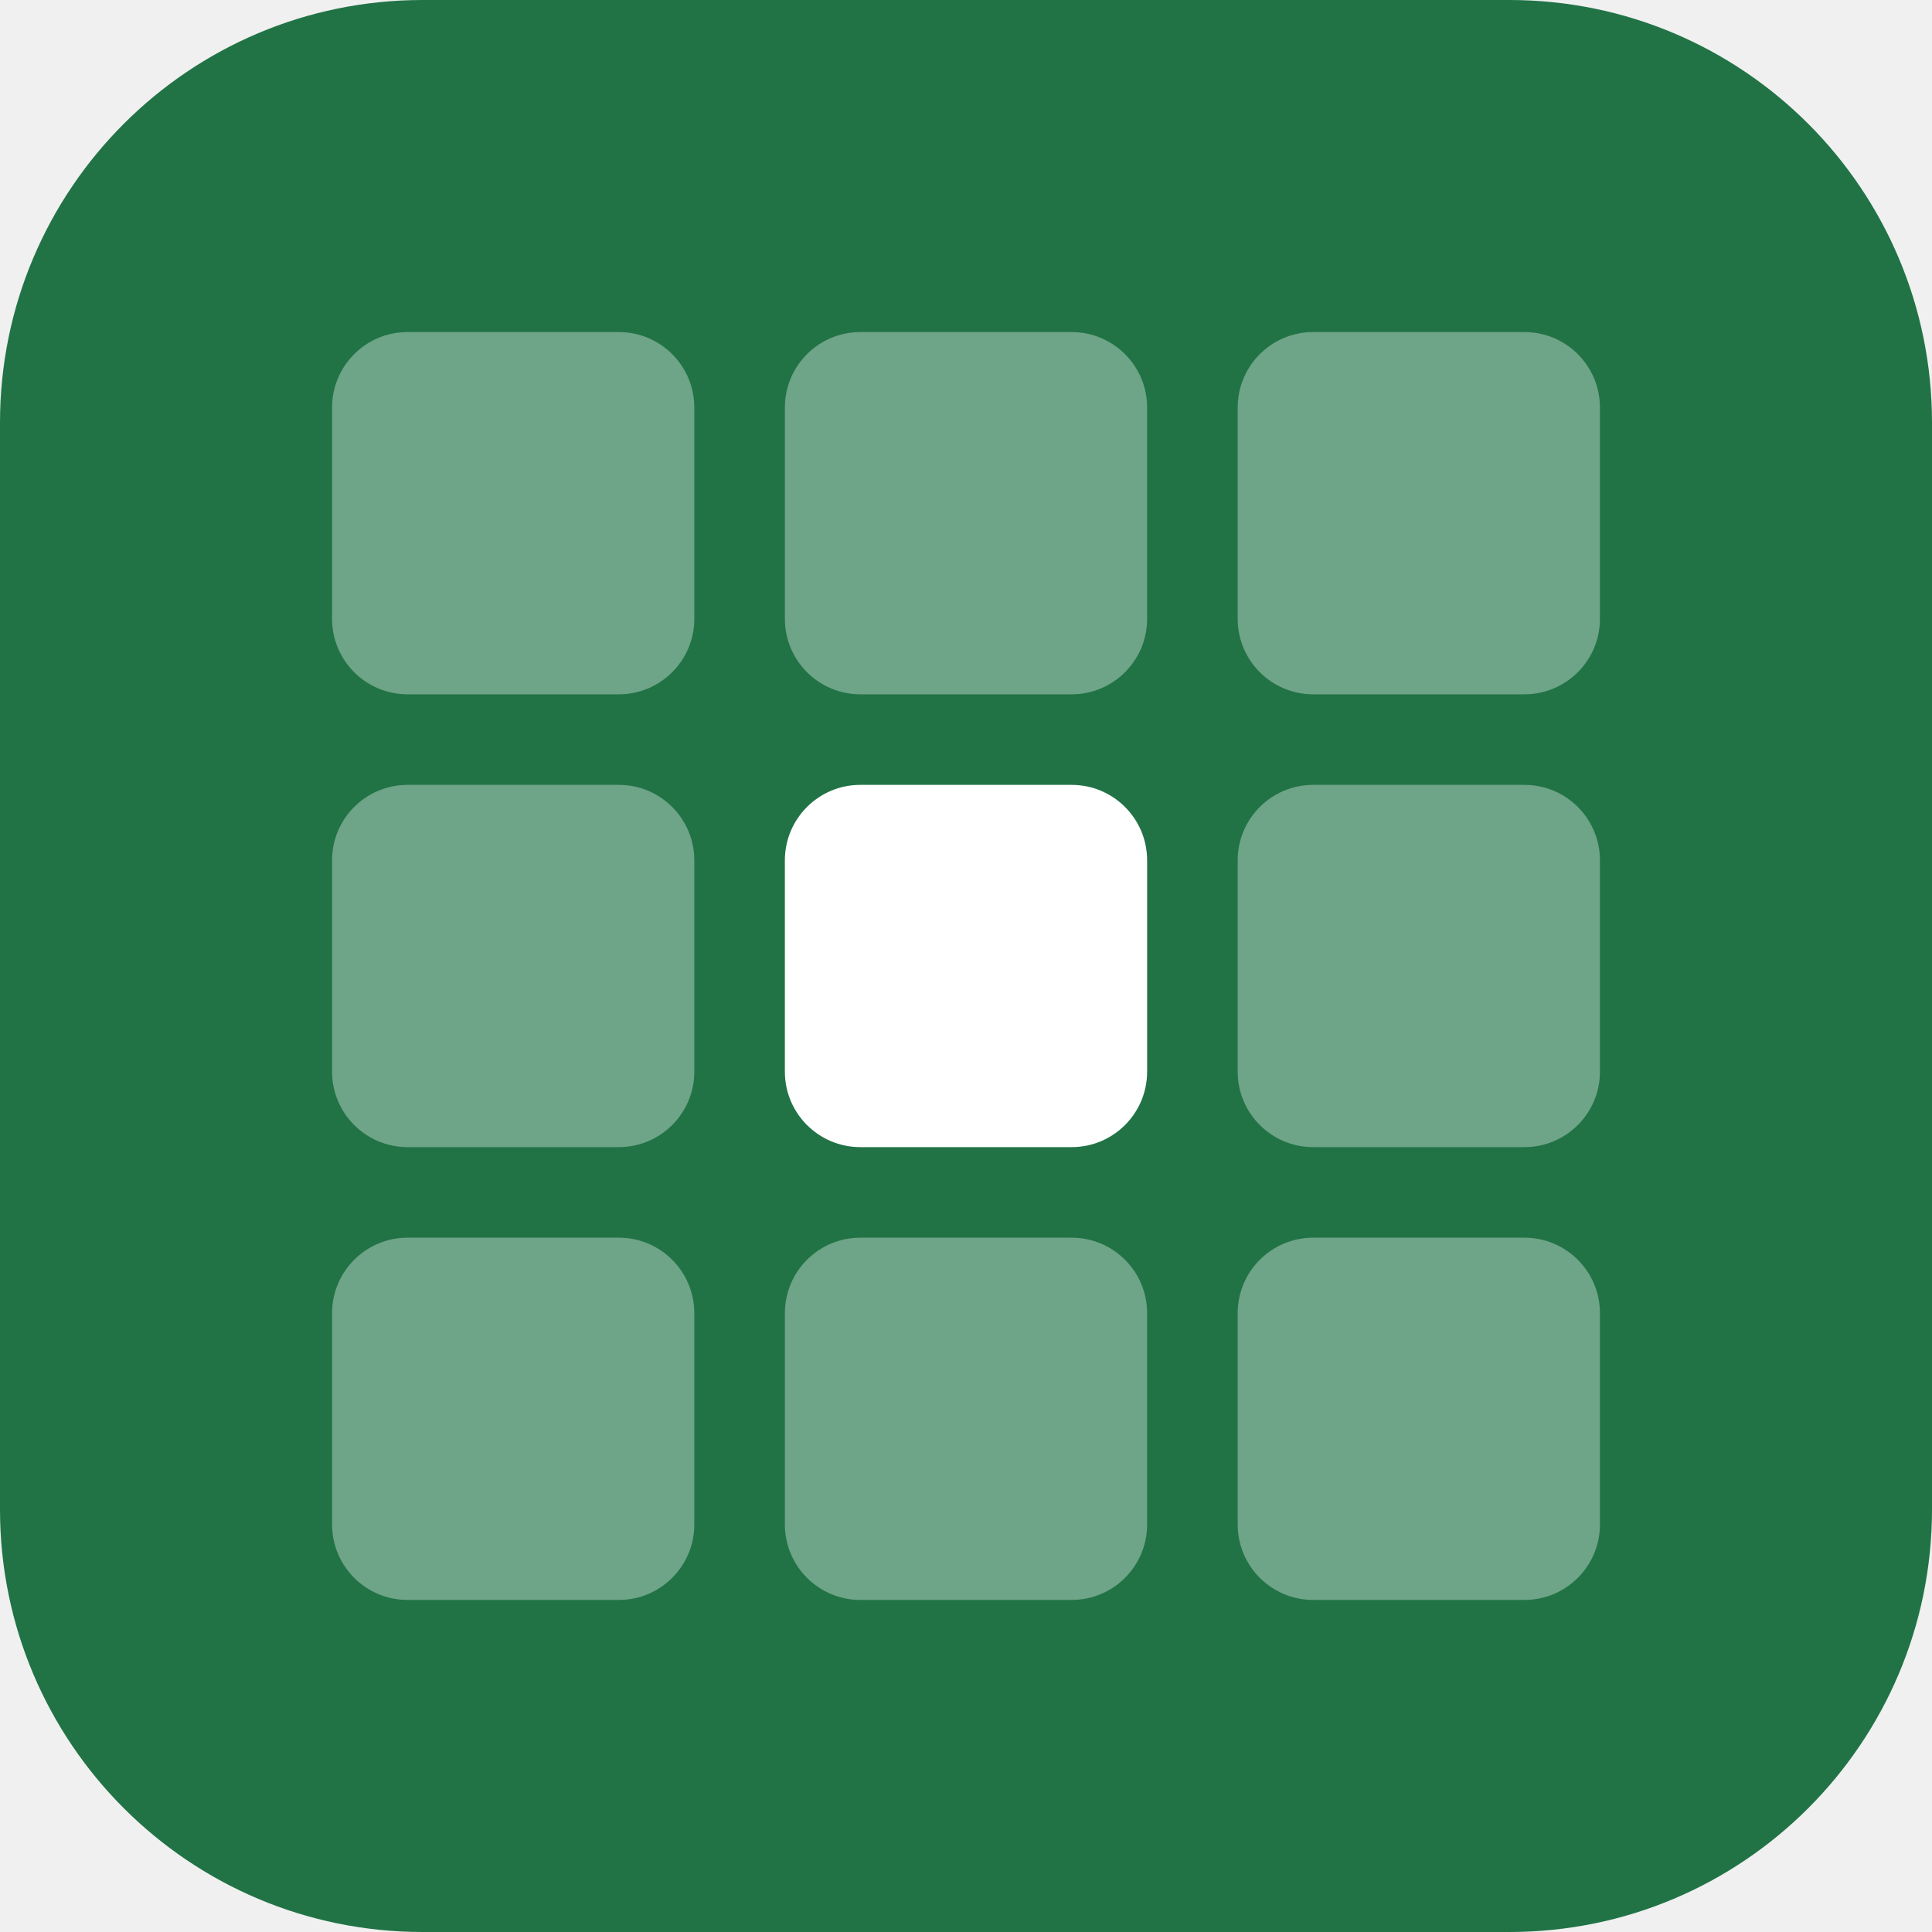
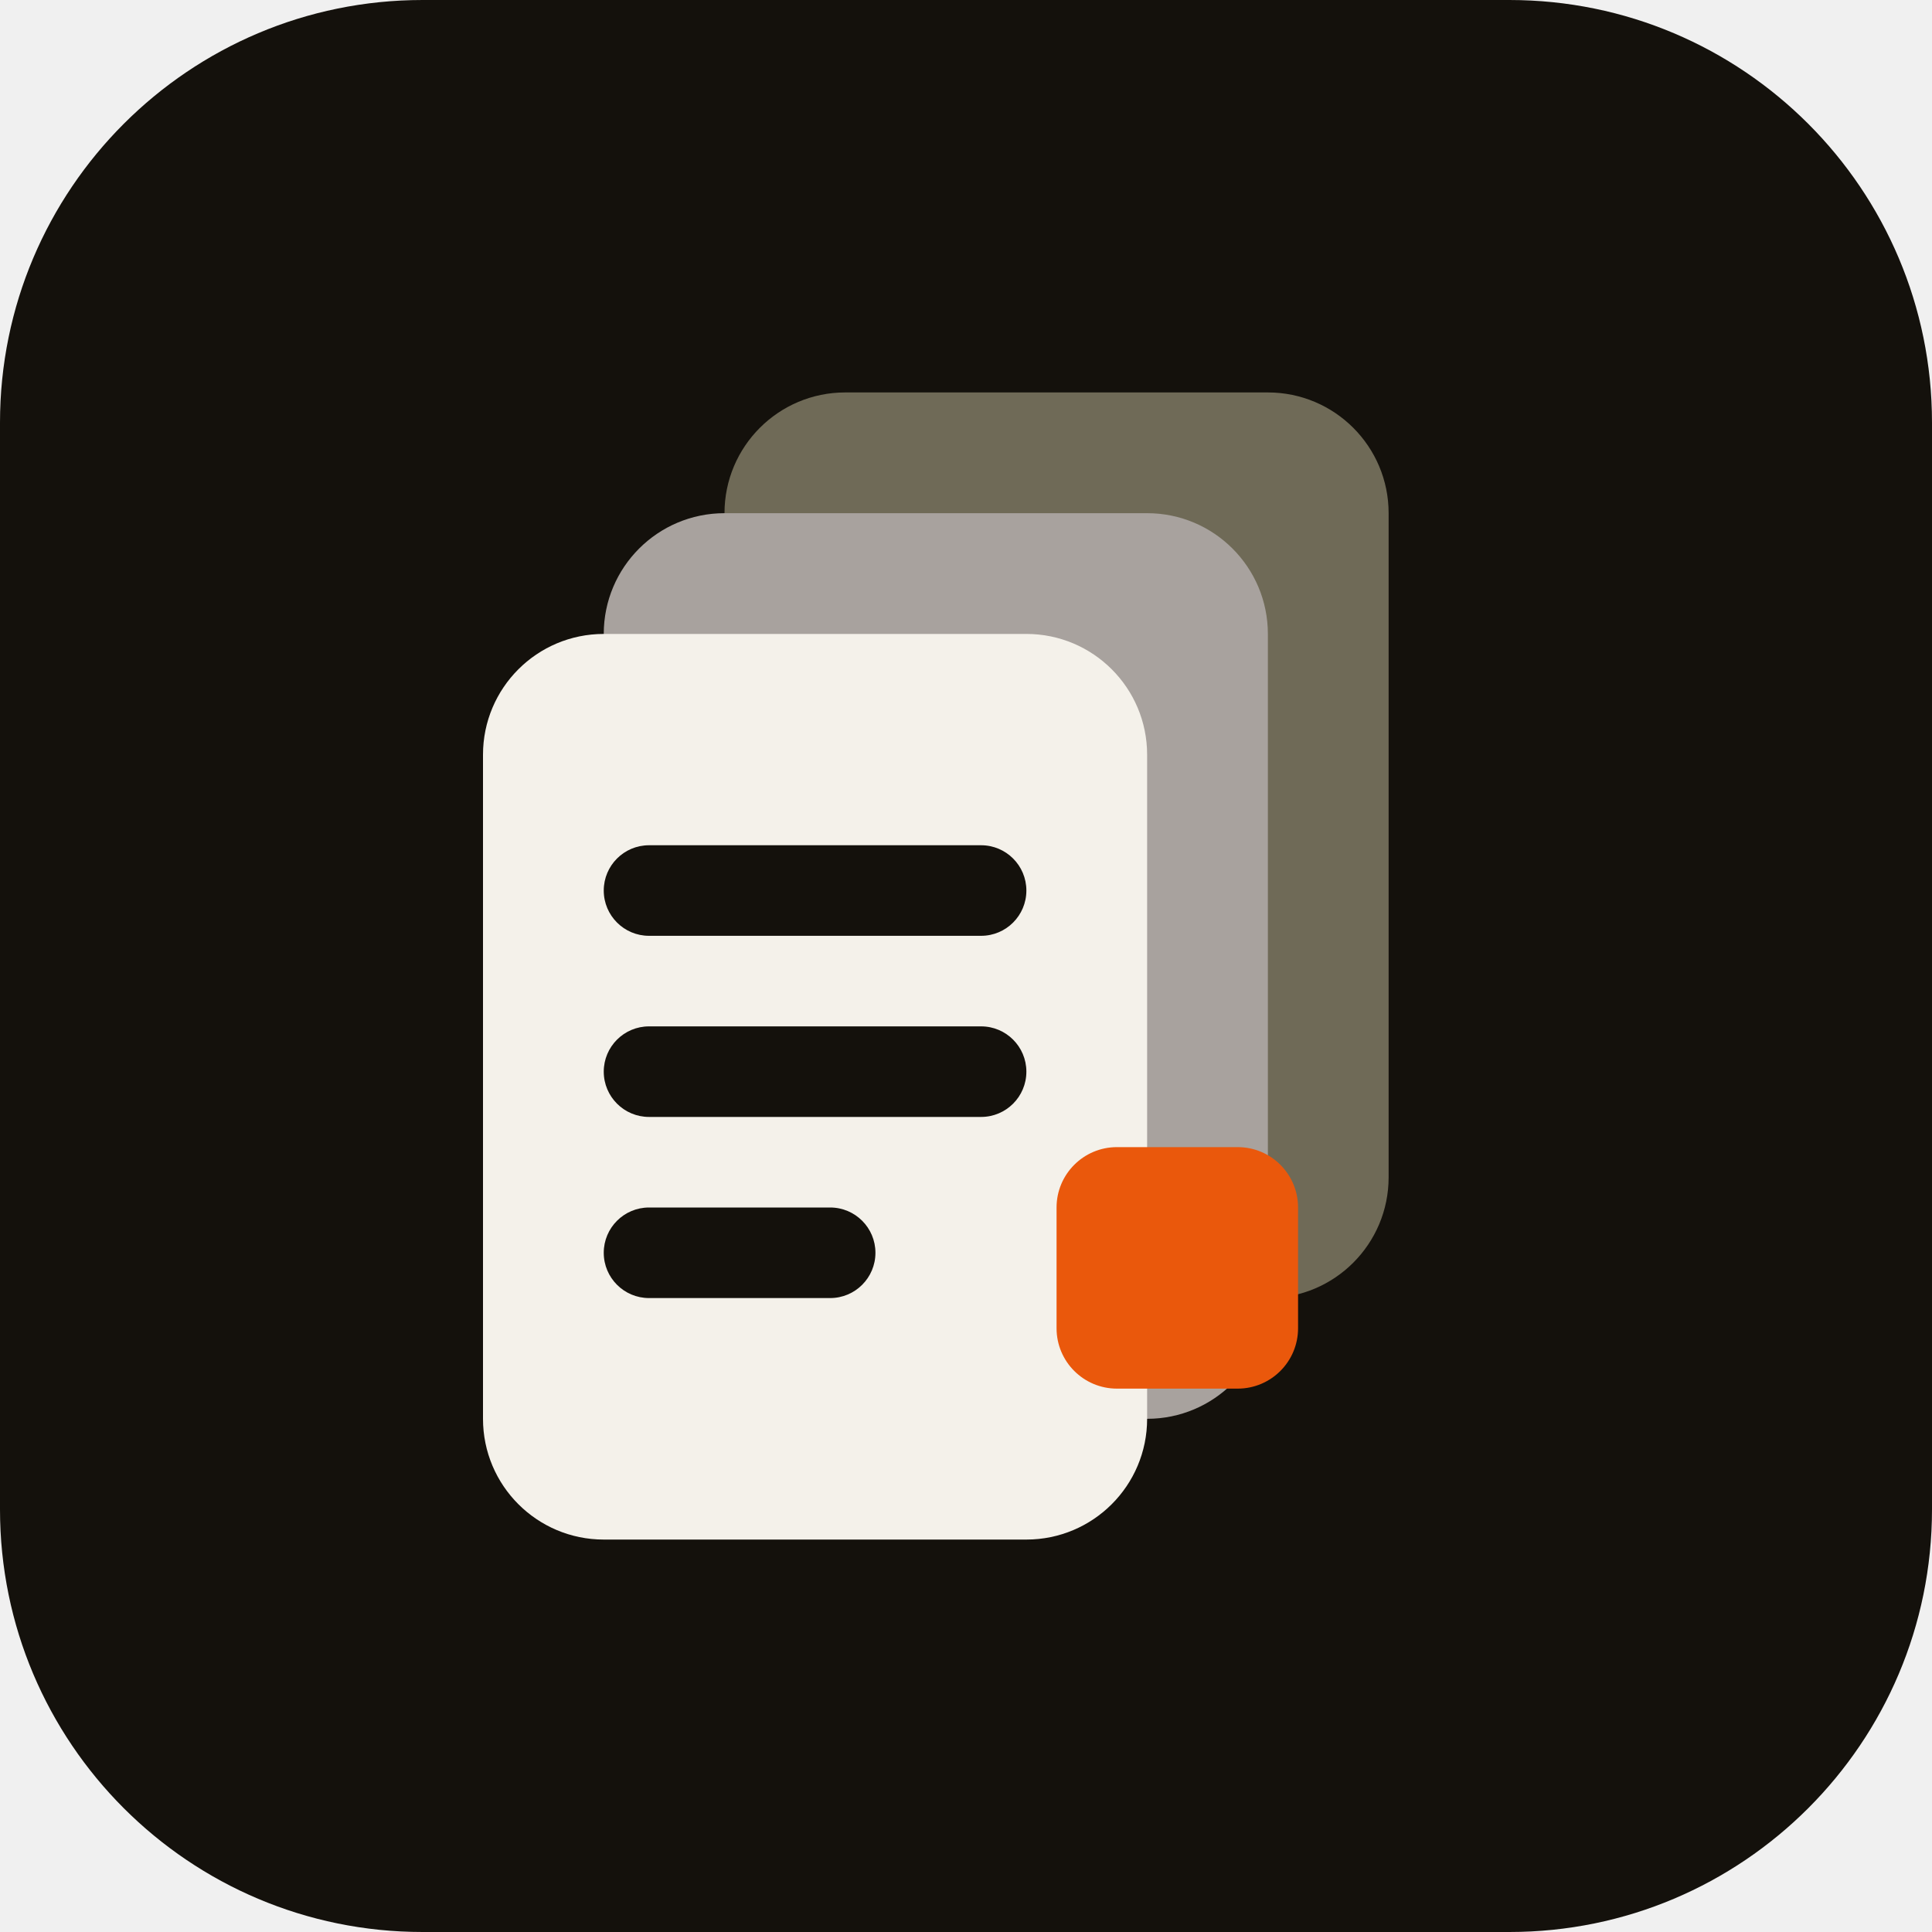
- <svg xmlns="http://www.w3.org/2000/svg" viewBox="0 0 64 64">
-   <rect width="64" height="64" rx="14" fill="#217346" />
-   <g fill="#ffffff">
-     <rect x="11" y="11" width="12" height="12" rx="2.5" fill-opacity="0.35" />
-     <rect x="26" y="11" width="12" height="12" rx="2.5" fill-opacity="0.35" />
-     <rect x="41" y="11" width="12" height="12" rx="2.5" fill-opacity="0.35" />
-     <rect x="11" y="26" width="12" height="12" rx="2.5" fill-opacity="0.35" />
-     <rect x="26" y="26" width="12" height="12" rx="2.5" />
-     <rect x="41" y="26" width="12" height="12" rx="2.5" fill-opacity="0.35" />
-     <rect x="11" y="41" width="12" height="12" rx="2.5" fill-opacity="0.35" />
-     <rect x="26" y="41" width="12" height="12" rx="2.5" fill-opacity="0.35" />
-     <rect x="41" y="41" width="12" height="12" rx="2.5" fill-opacity="0.35" />
+ <svg xmlns="http://www.w3.org/2000/svg" viewBox="0 0 64 64" role="img" aria-label="Casual Office">
+   <rect width="64" height="64" rx="14" fill="#14110c" />
+   <rect x="24" y="13" width="22" height="30" rx="4" fill="#6f6a57" />
+   <rect x="20" y="17" width="22" height="30" rx="4" fill="#a8a29e" />
+   <rect x="16" y="21" width="22" height="30" rx="4" fill="#f4f1ea" />
+   <g fill="#14110c">
+     <rect x="20" y="28" width="14" height="3" rx="1.5" />
+     <rect x="20" y="34" width="14" height="3" rx="1.5" />
+     <rect x="20" y="40" width="9" height="3" rx="1.5" />
  </g>
+   <rect x="35" y="38" width="8" height="8" rx="2" fill="#ea580c" />
</svg>
